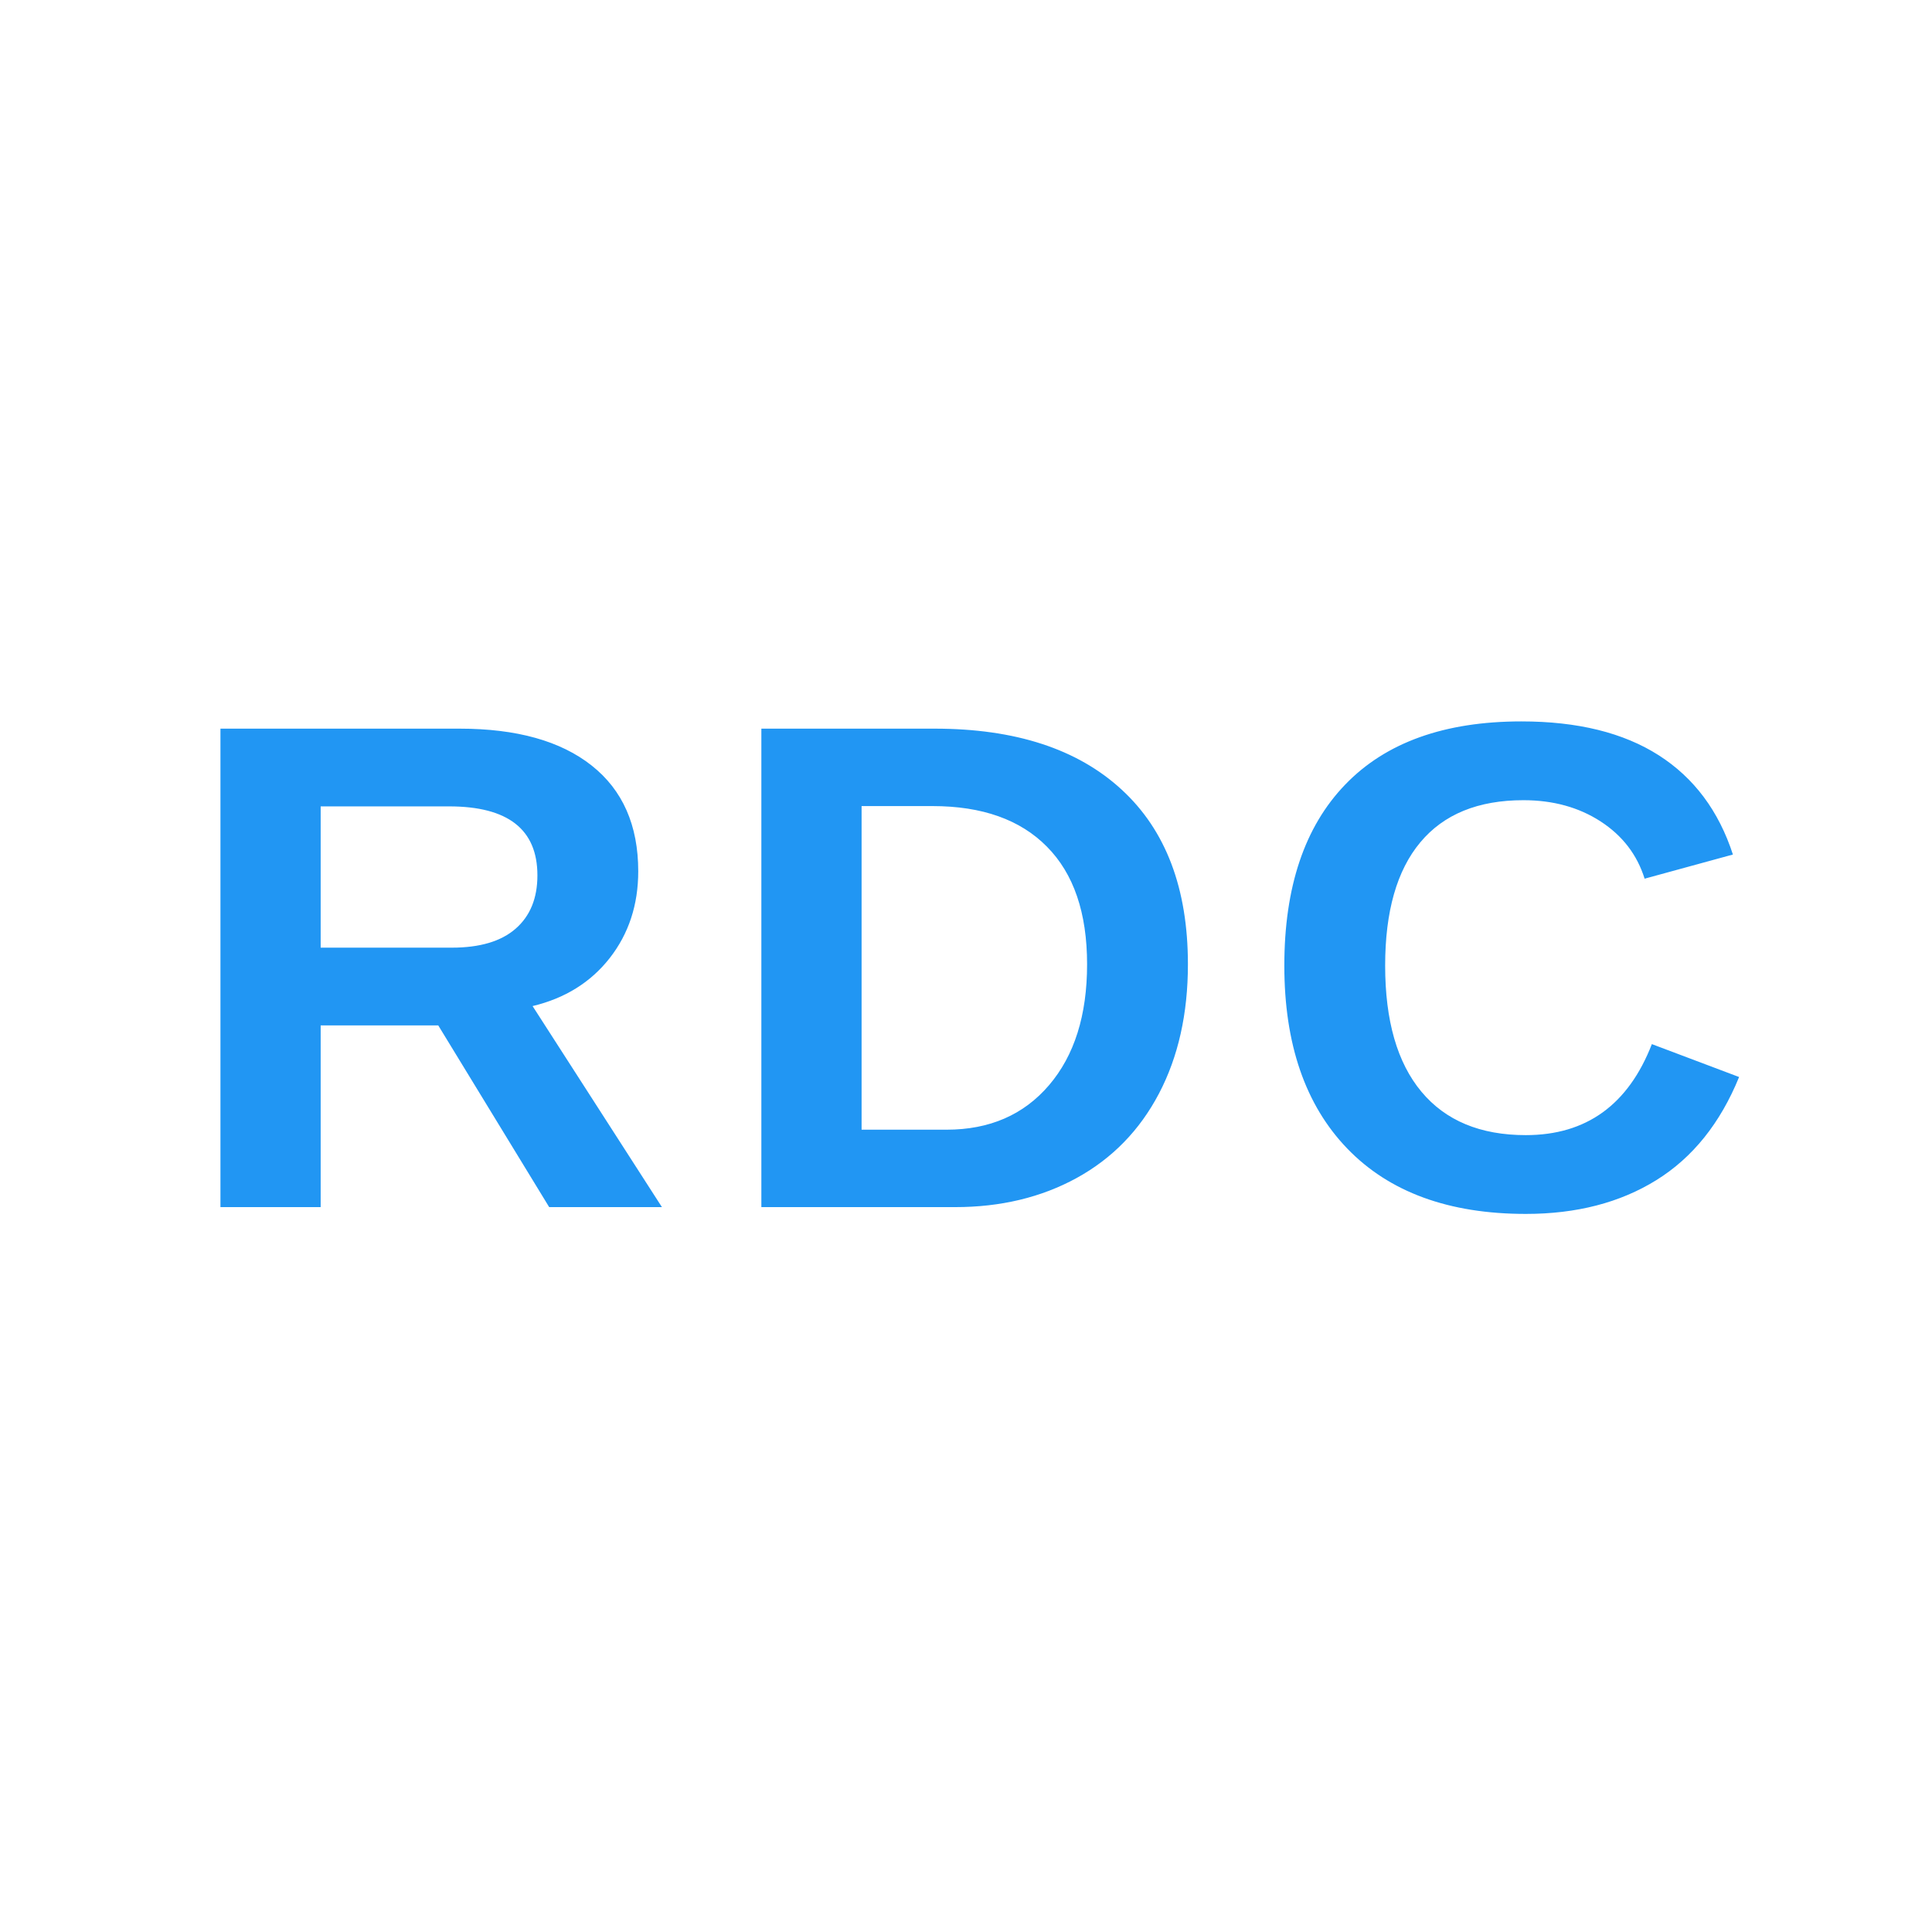
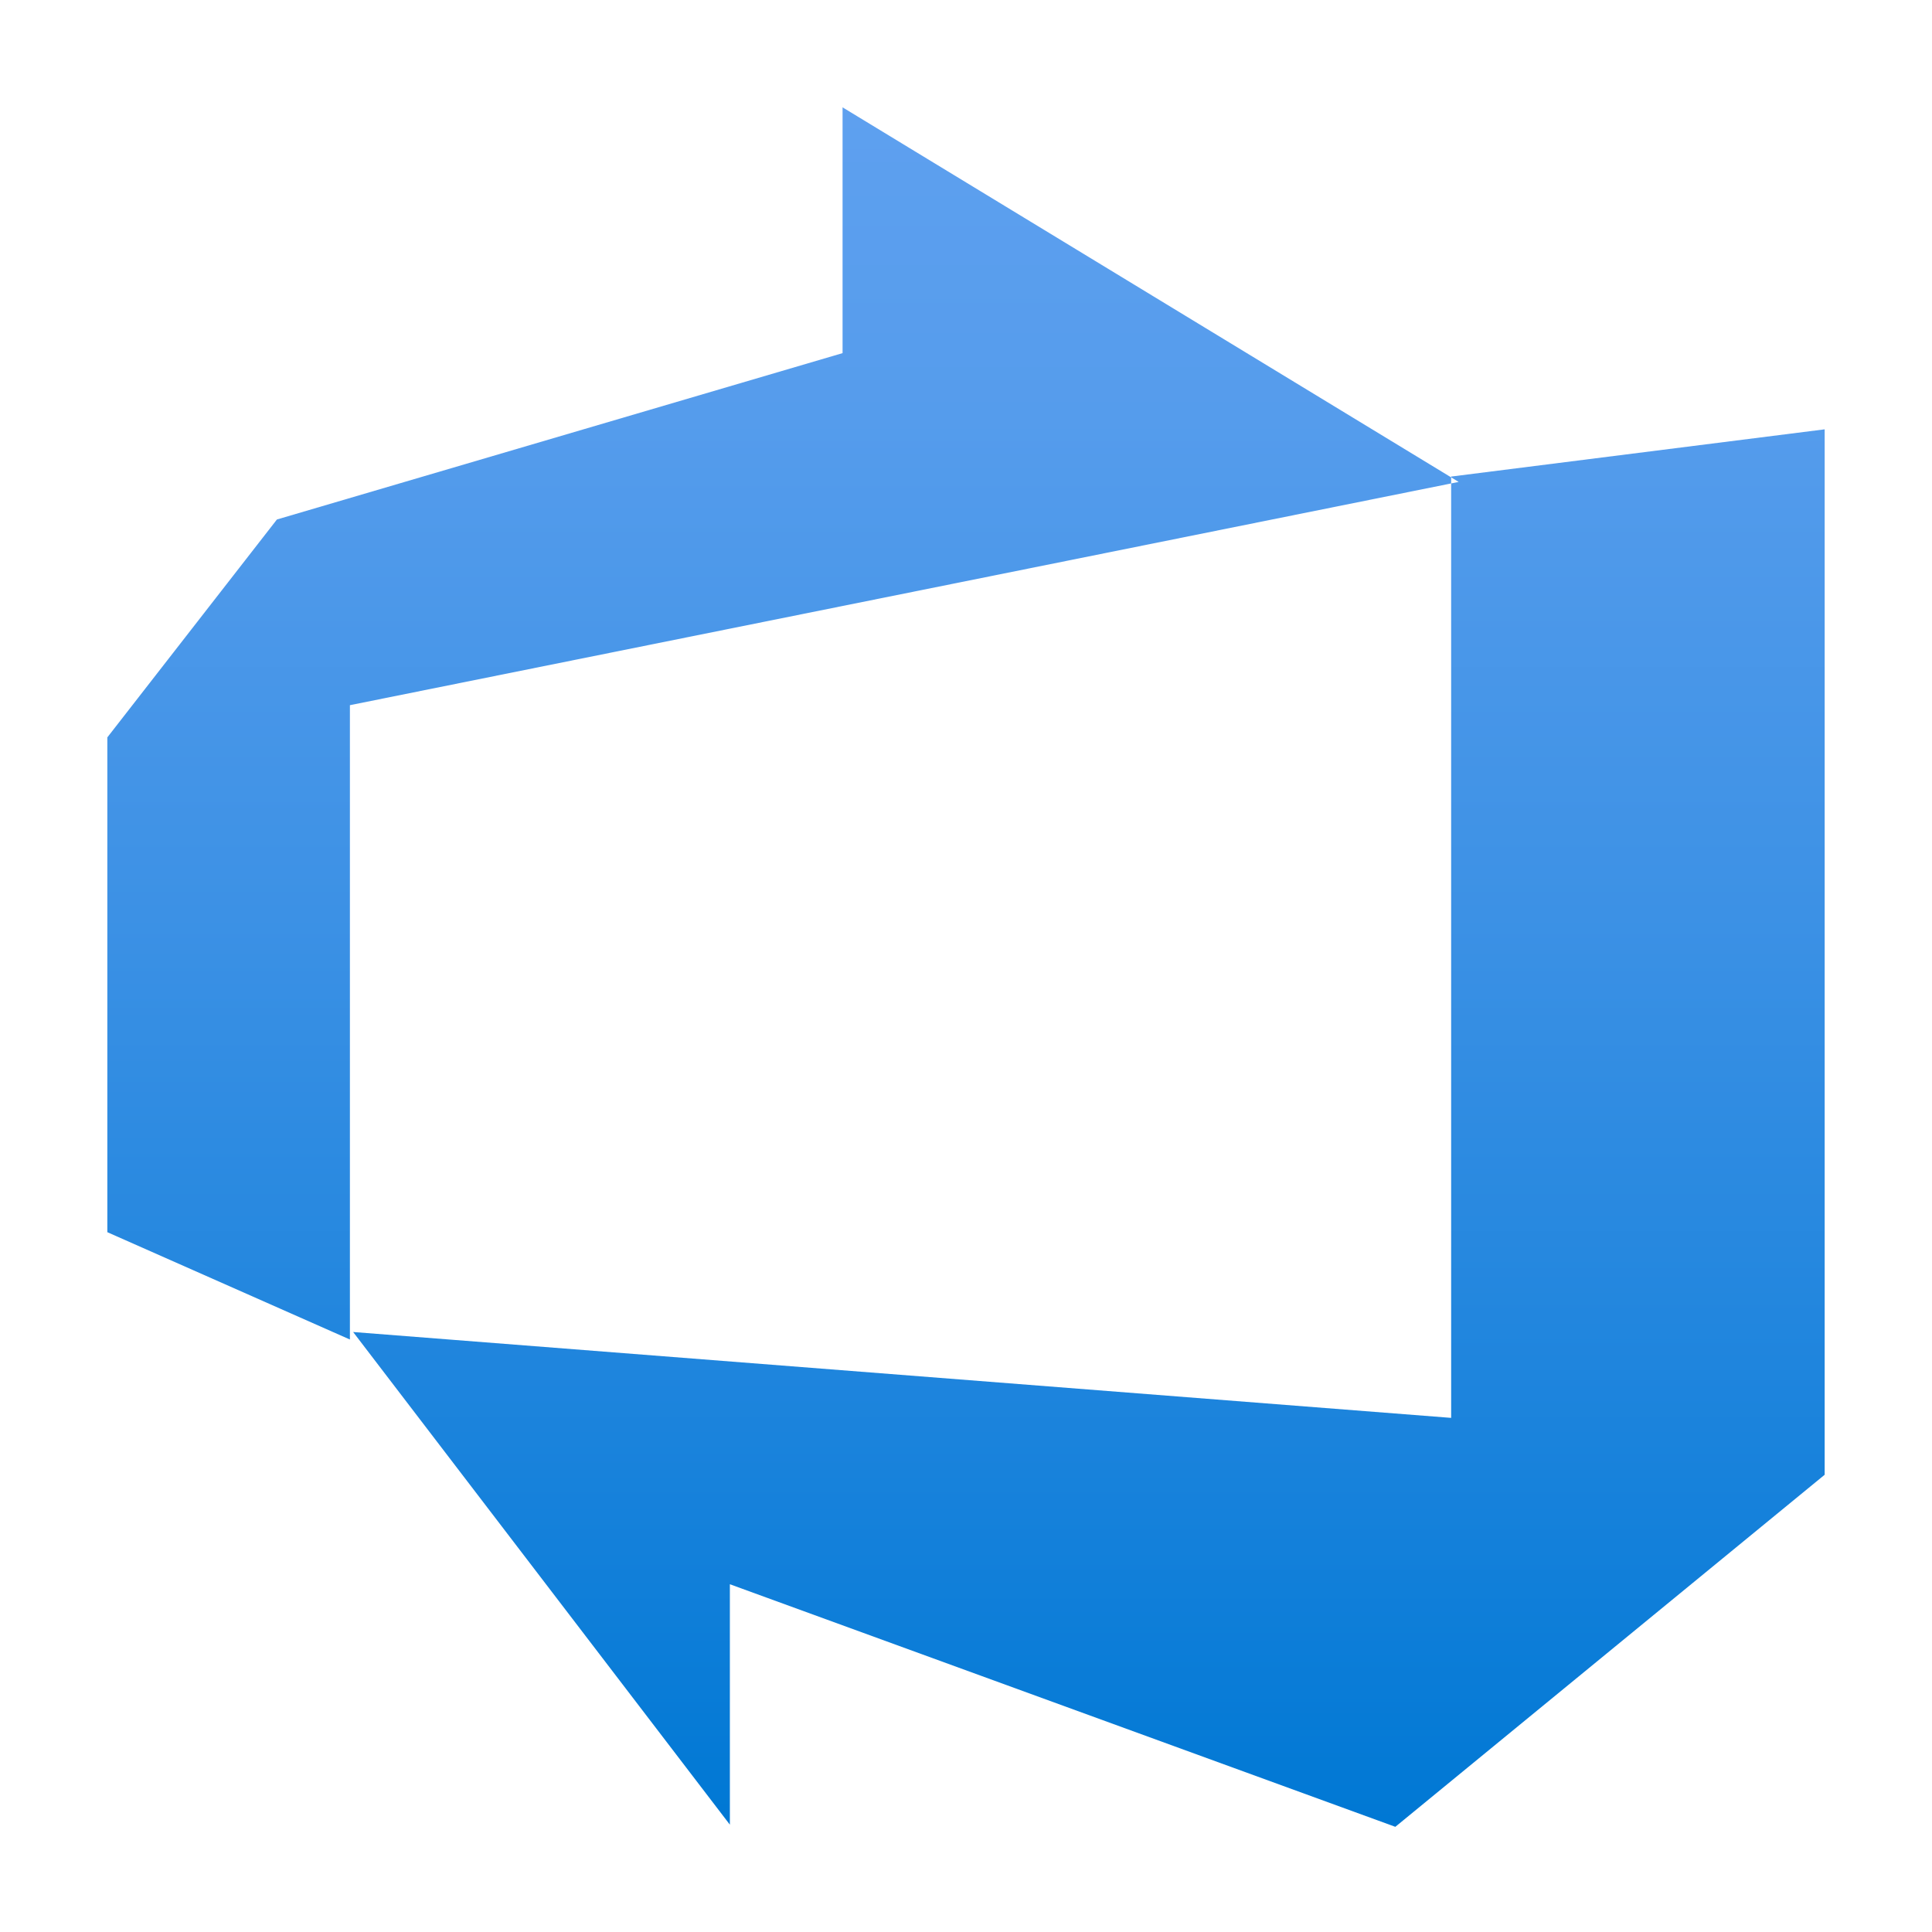
- <svg xmlns="http://www.w3.org/2000/svg" width="200" height="200">
-   <text x="50%" y="50%" font-family="Arial, sans-serif" font-size="72" font-weight="bold" fill="#2196F3" text-anchor="middle" dominant-baseline="central" letter-spacing="4">RDC</text>
+ <svg xmlns="http://www.w3.org/2000/svg" id="f4337506-5d95-4e80-b7ca-68498c6e008e" viewBox="0 0 18 18">
+   <defs>
+     <linearGradient id="ba420277-700e-42cc-9de9-5388a5c16e54" x1="9" y1="16.97" x2="9" y2="1.03" gradientUnits="userSpaceOnUse">
+       <stop offset="0" stop-color="#0078d4" />
+       <stop offset="0.16" stop-color="#1380da" />
+       <stop offset="0.53" stop-color="#3c91e5" />
+       <stop offset="0.82" stop-color="#559cec" />
+       <stop offset="1" stop-color="#5ea0ef" />
+     </linearGradient>
+   </defs>
+   <path id="a91f0ca4-8fb7-4019-9c09-0a52e2c05754" d="M17,4v9.74l-4,3.28-6.2-2.26V17L3.29,12.41l10.23.8V4.44Zm-3.41.49L7.85,1V3.29L2.58,4.84,1,6.87v4.61l2.26,1V6.57Z" fill="url(#ba420277-700e-42cc-9de9-5388a5c16e54)" />
</svg>
